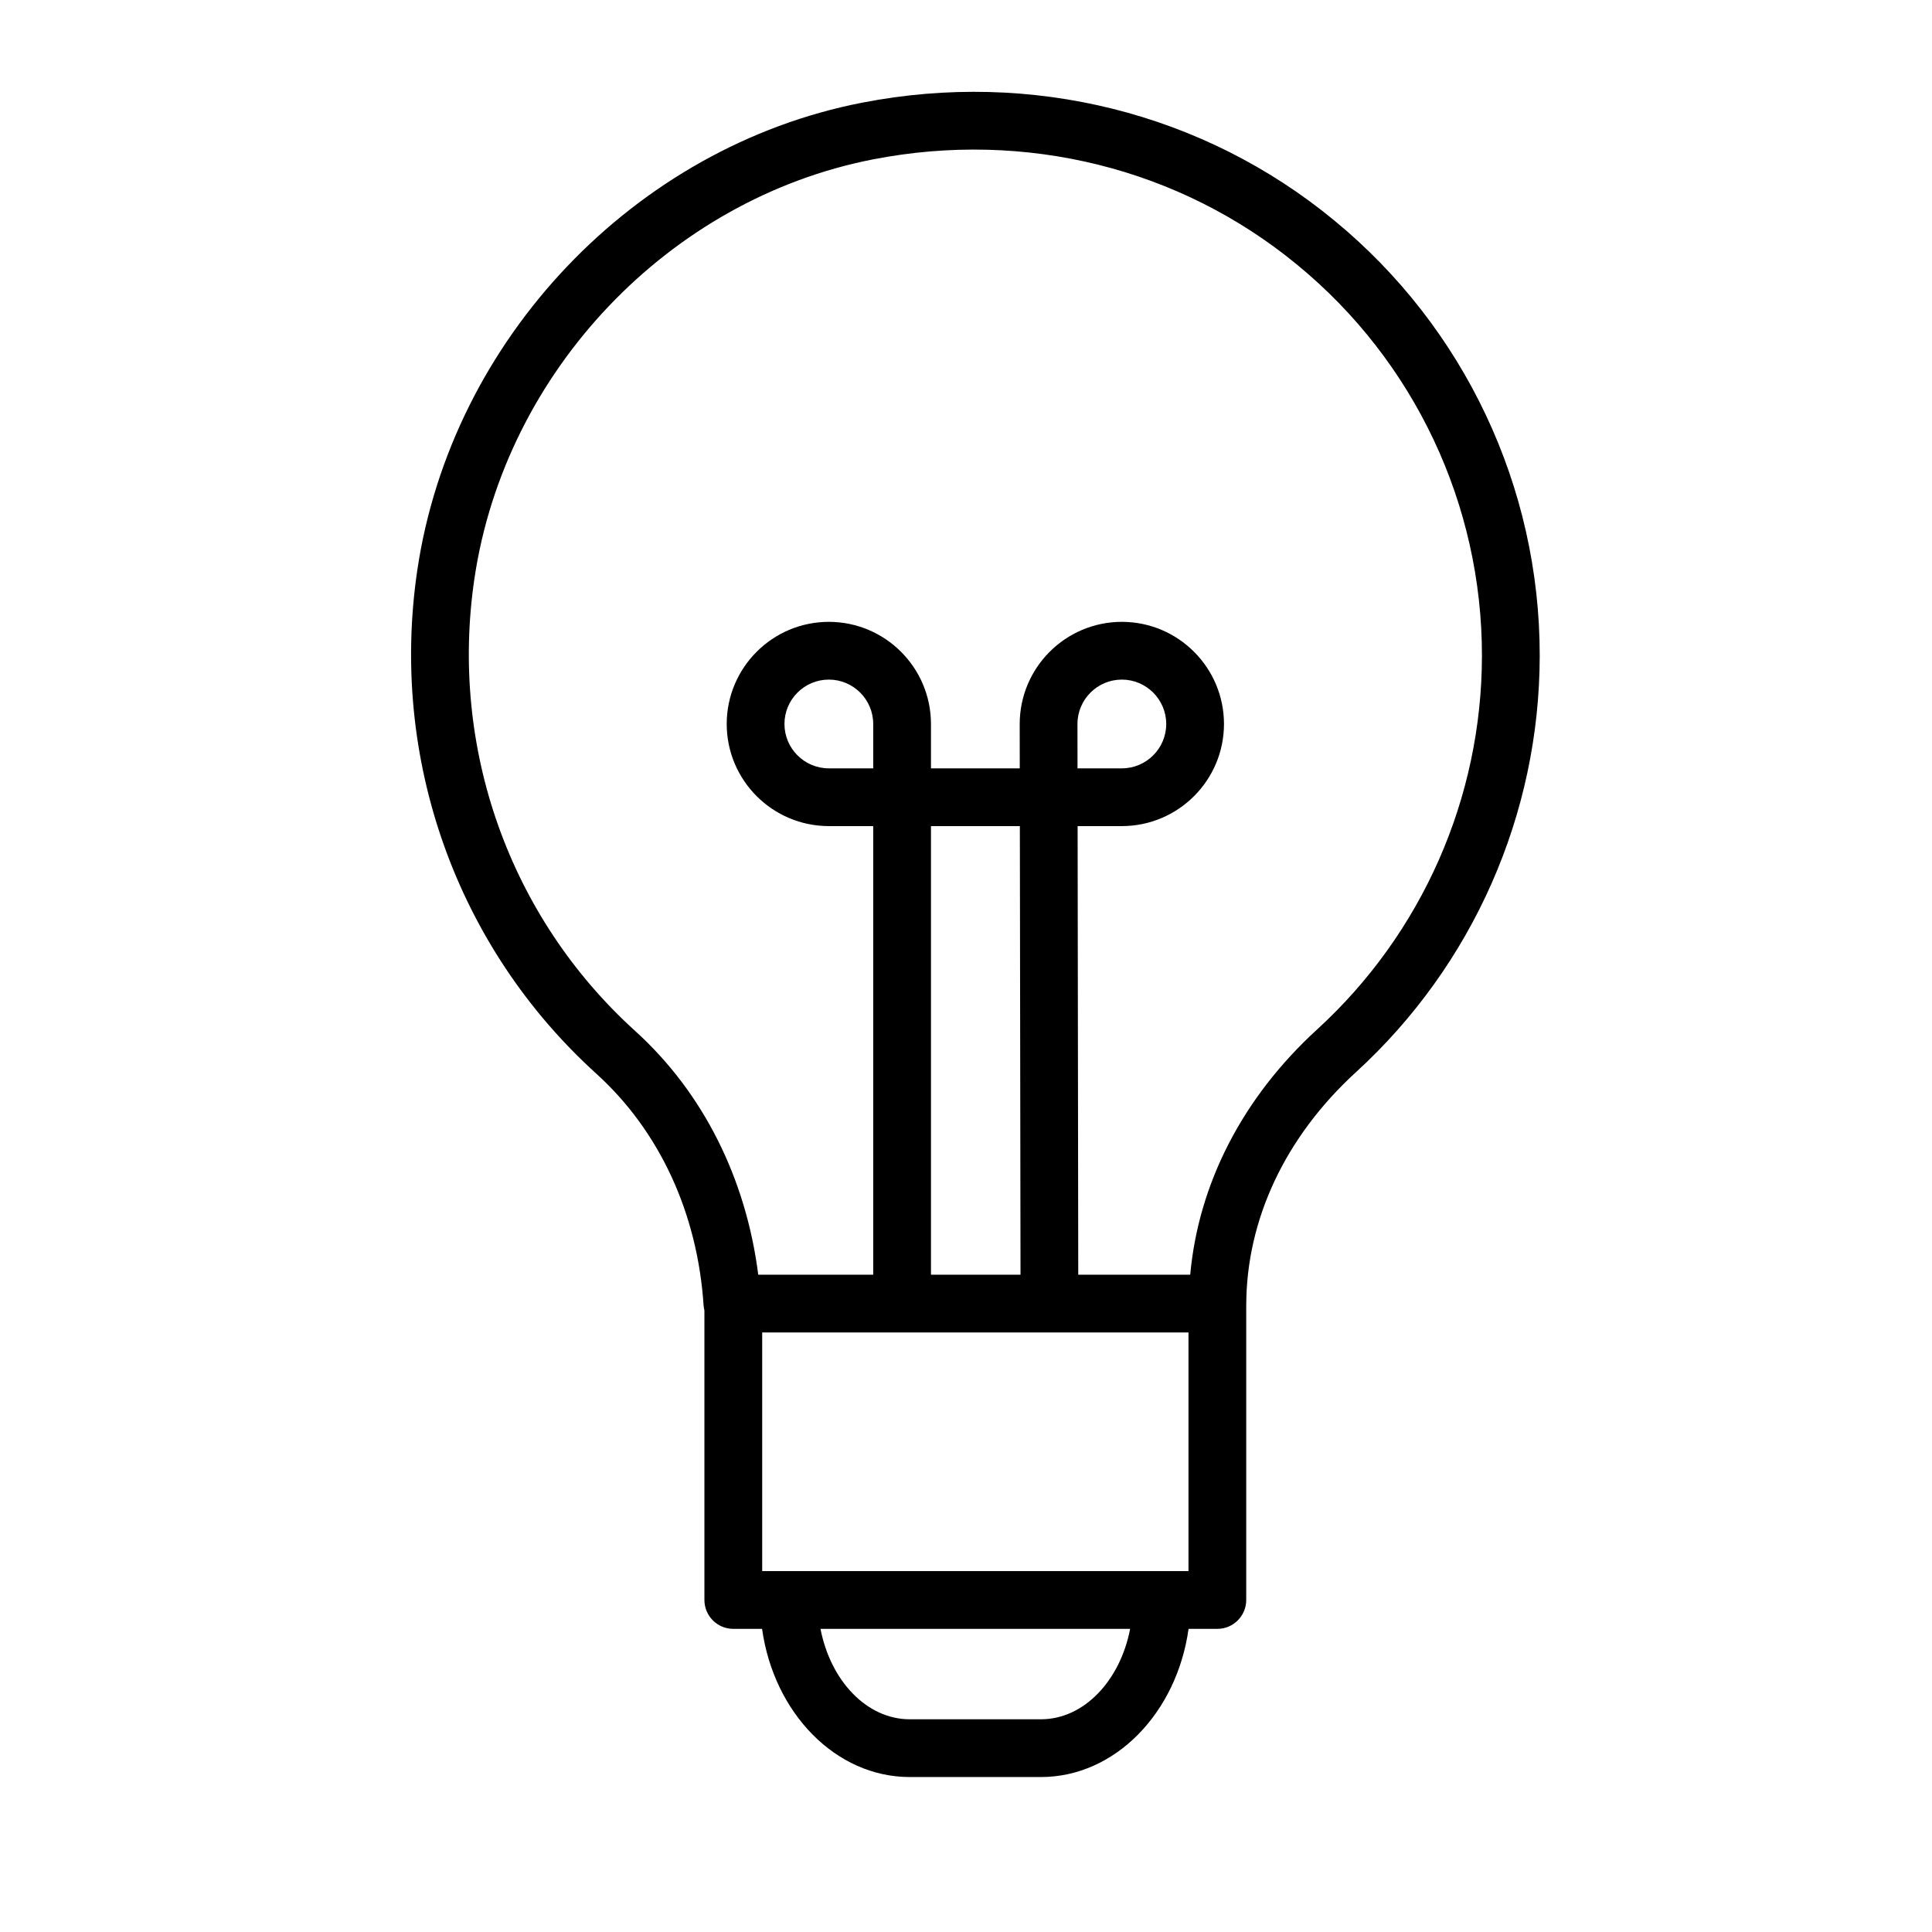
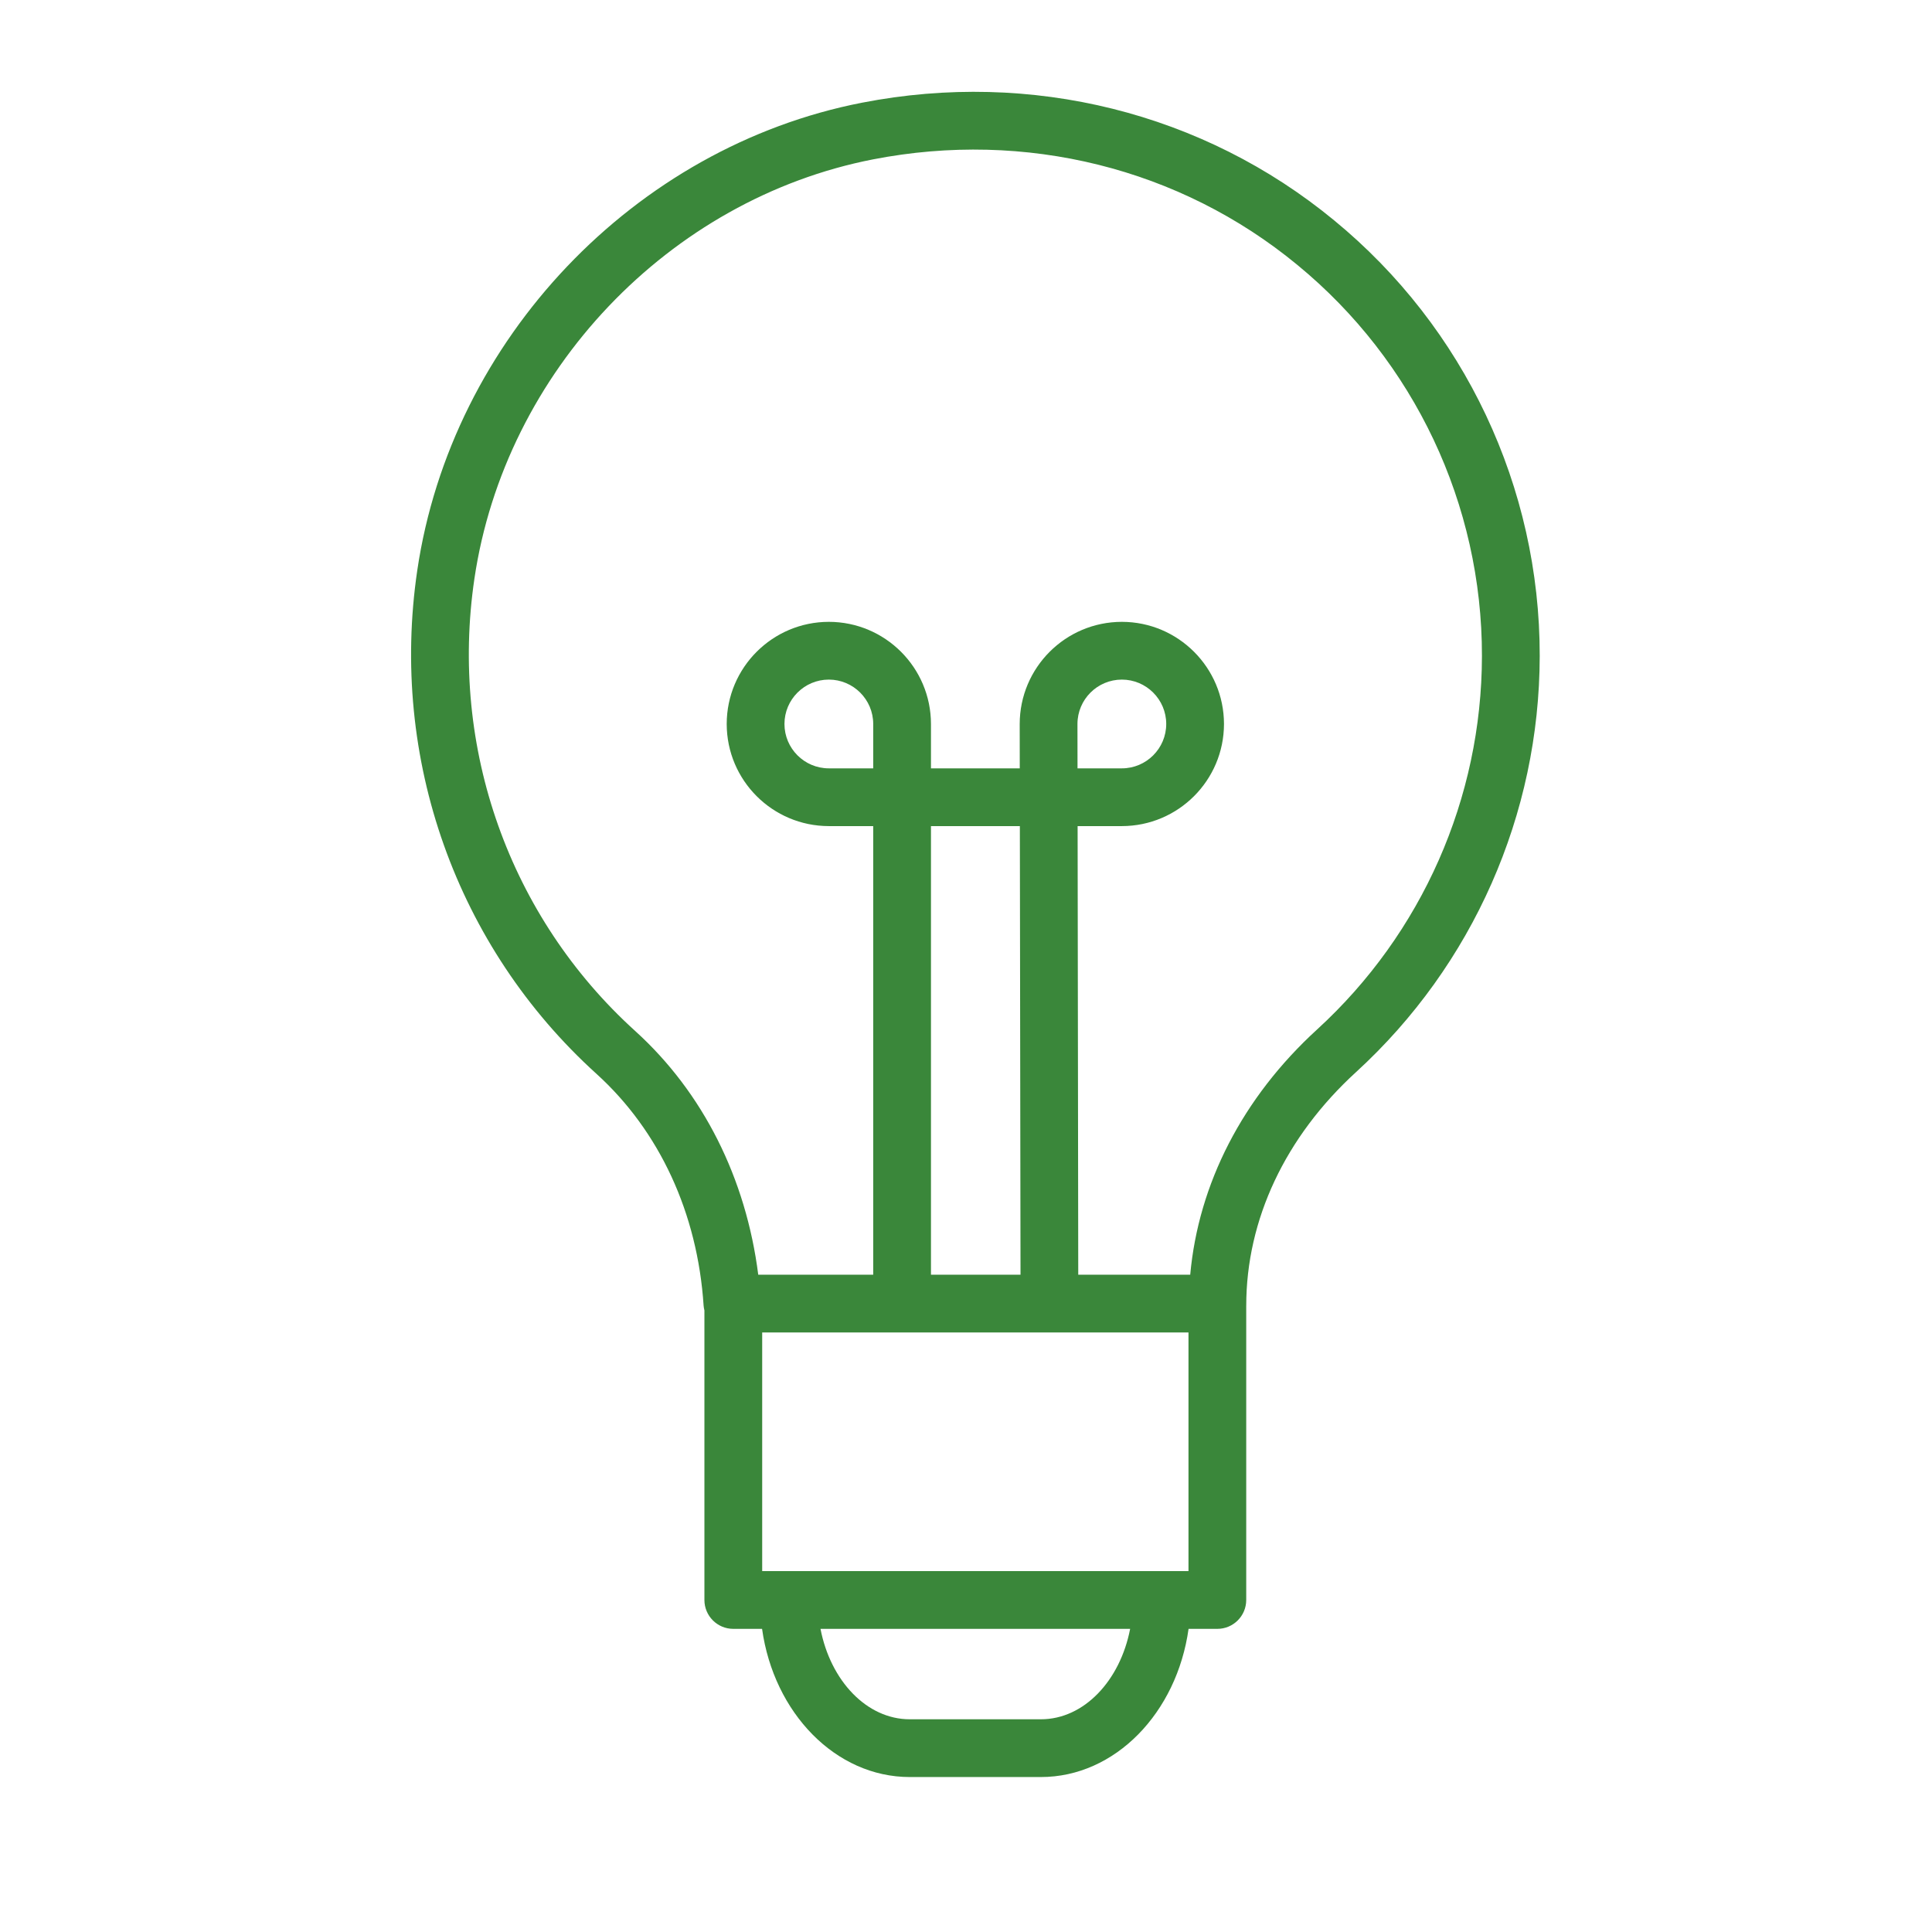
<svg xmlns="http://www.w3.org/2000/svg" style="enable-background:new 0 0 100.353 100.352" viewBox="0 0 100.353 100.352" xml:space="preserve">
-   <path d="M69.294 11.442c-6.788-5.594-15.724-7.82-24.512-6.109-11.831 2.303-21.333 12.29-23.107 24.287-1.447 9.79 2.031 19.567 9.304 26.155 3.277 2.968 5.254 7.243 5.568 12.039.006.087.023.171.042.254v15.039a1.5 1.5 0 0 0 1.5 1.5h1.495c.609 4.359 3.813 7.697 7.672 7.697h6.81c3.859 0 7.062-3.338 7.671-7.697h1.495a1.5 1.5 0 0 0 1.5-1.5V67.828l.001-.01c0-4.462 2.026-8.771 5.706-12.133a29.341 29.341 0 0 0 9.538-21.61 29.23 29.23 0 0 0-10.683-22.633zM45.357 39.91h-2.305c-1.271 0-2.305-1.034-2.305-2.305s1.034-2.305 2.305-2.305 2.305 1.034 2.305 2.305v2.305zm10.609-2.305a2.308 2.308 0 0 1 2.306-2.305c1.271 0 2.305 1.034 2.305 2.305s-1.034 2.305-2.305 2.305h-2.303l-.003-2.305zm-.903 31.606h6.67v12.396H60.36l-.01-.001-.01.001H40.982l-.01-.001-.01.001H39.59V69.211h14.366m-5.599-3V42.91h4.617l.034 23.301h-4.651zm5.709 23.093h-6.81c-2.238 0-4.117-2.004-4.637-4.697h16.083c-.519 2.693-2.398 4.697-4.636 4.697zm14.35-35.833c-3.872 3.537-6.164 8.013-6.593 12.74h-5.816l-.033-23.301h2.298a5.311 5.311 0 0 0 5.305-5.305 5.311 5.311 0 0 0-5.305-5.305 5.312 5.312 0 0 0-5.306 5.307l.003 2.303h-4.612v-2.305a5.311 5.311 0 0 0-5.305-5.305 5.311 5.311 0 0 0-5.305 5.305 5.311 5.311 0 0 0 5.305 5.305h2.305v23.301h-5.972c-.636-5.005-2.864-9.465-6.393-12.66-6.528-5.914-9.65-14.696-8.35-23.493 1.591-10.76 10.108-19.716 20.712-21.781 7.908-1.538 15.938.458 22.03 5.48a26.245 26.245 0 0 1 9.592 20.319 26.328 26.328 0 0 1-8.56 19.395z" />
+   <path d="M69.294 11.442c-6.788-5.594-15.724-7.82-24.512-6.109-11.831 2.303-21.333 12.29-23.107 24.287-1.447 9.79 2.031 19.567 9.304 26.155 3.277 2.968 5.254 7.243 5.568 12.039.006.087.023.171.042.254v15.039a1.5 1.5 0 0 0 1.5 1.5h1.495c.609 4.359 3.813 7.697 7.672 7.697h6.81c3.859 0 7.062-3.338 7.671-7.697h1.495a1.5 1.5 0 0 0 1.5-1.5V67.828l.001-.01c0-4.462 2.026-8.771 5.706-12.133a29.341 29.341 0 0 0 9.538-21.61 29.23 29.23 0 0 0-10.683-22.633zM45.357 39.91h-2.305c-1.271 0-2.305-1.034-2.305-2.305s1.034-2.305 2.305-2.305 2.305 1.034 2.305 2.305v2.305zm10.609-2.305a2.308 2.308 0 0 1 2.306-2.305c1.271 0 2.305 1.034 2.305 2.305s-1.034 2.305-2.305 2.305h-2.303l-.003-2.305zm-.903 31.606h6.67v12.396H60.36l-.01-.001-.01.001H40.982l-.01-.001-.01.001H39.59V69.211h14.366m-5.599-3V42.91h4.617l.034 23.301h-4.651zm5.709 23.093h-6.81c-2.238 0-4.117-2.004-4.637-4.697h16.083c-.519 2.693-2.398 4.697-4.636 4.697zm14.35-35.833c-3.872 3.537-6.164 8.013-6.593 12.74h-5.816l-.033-23.301h2.298a5.311 5.311 0 0 0 5.305-5.305 5.311 5.311 0 0 0-5.305-5.305 5.312 5.312 0 0 0-5.306 5.307l.003 2.303h-4.612v-2.305a5.311 5.311 0 0 0-5.305-5.305 5.311 5.311 0 0 0-5.305 5.305 5.311 5.311 0 0 0 5.305 5.305h2.305v23.301h-5.972c-.636-5.005-2.864-9.465-6.393-12.66-6.528-5.914-9.65-14.696-8.35-23.493 1.591-10.76 10.108-19.716 20.712-21.781 7.908-1.538 15.938.458 22.03 5.48a26.245 26.245 0 0 1 9.592 20.319 26.328 26.328 0 0 1-8.56 19.395z" fill="rgb(58, 135, 58)" />
</svg>
